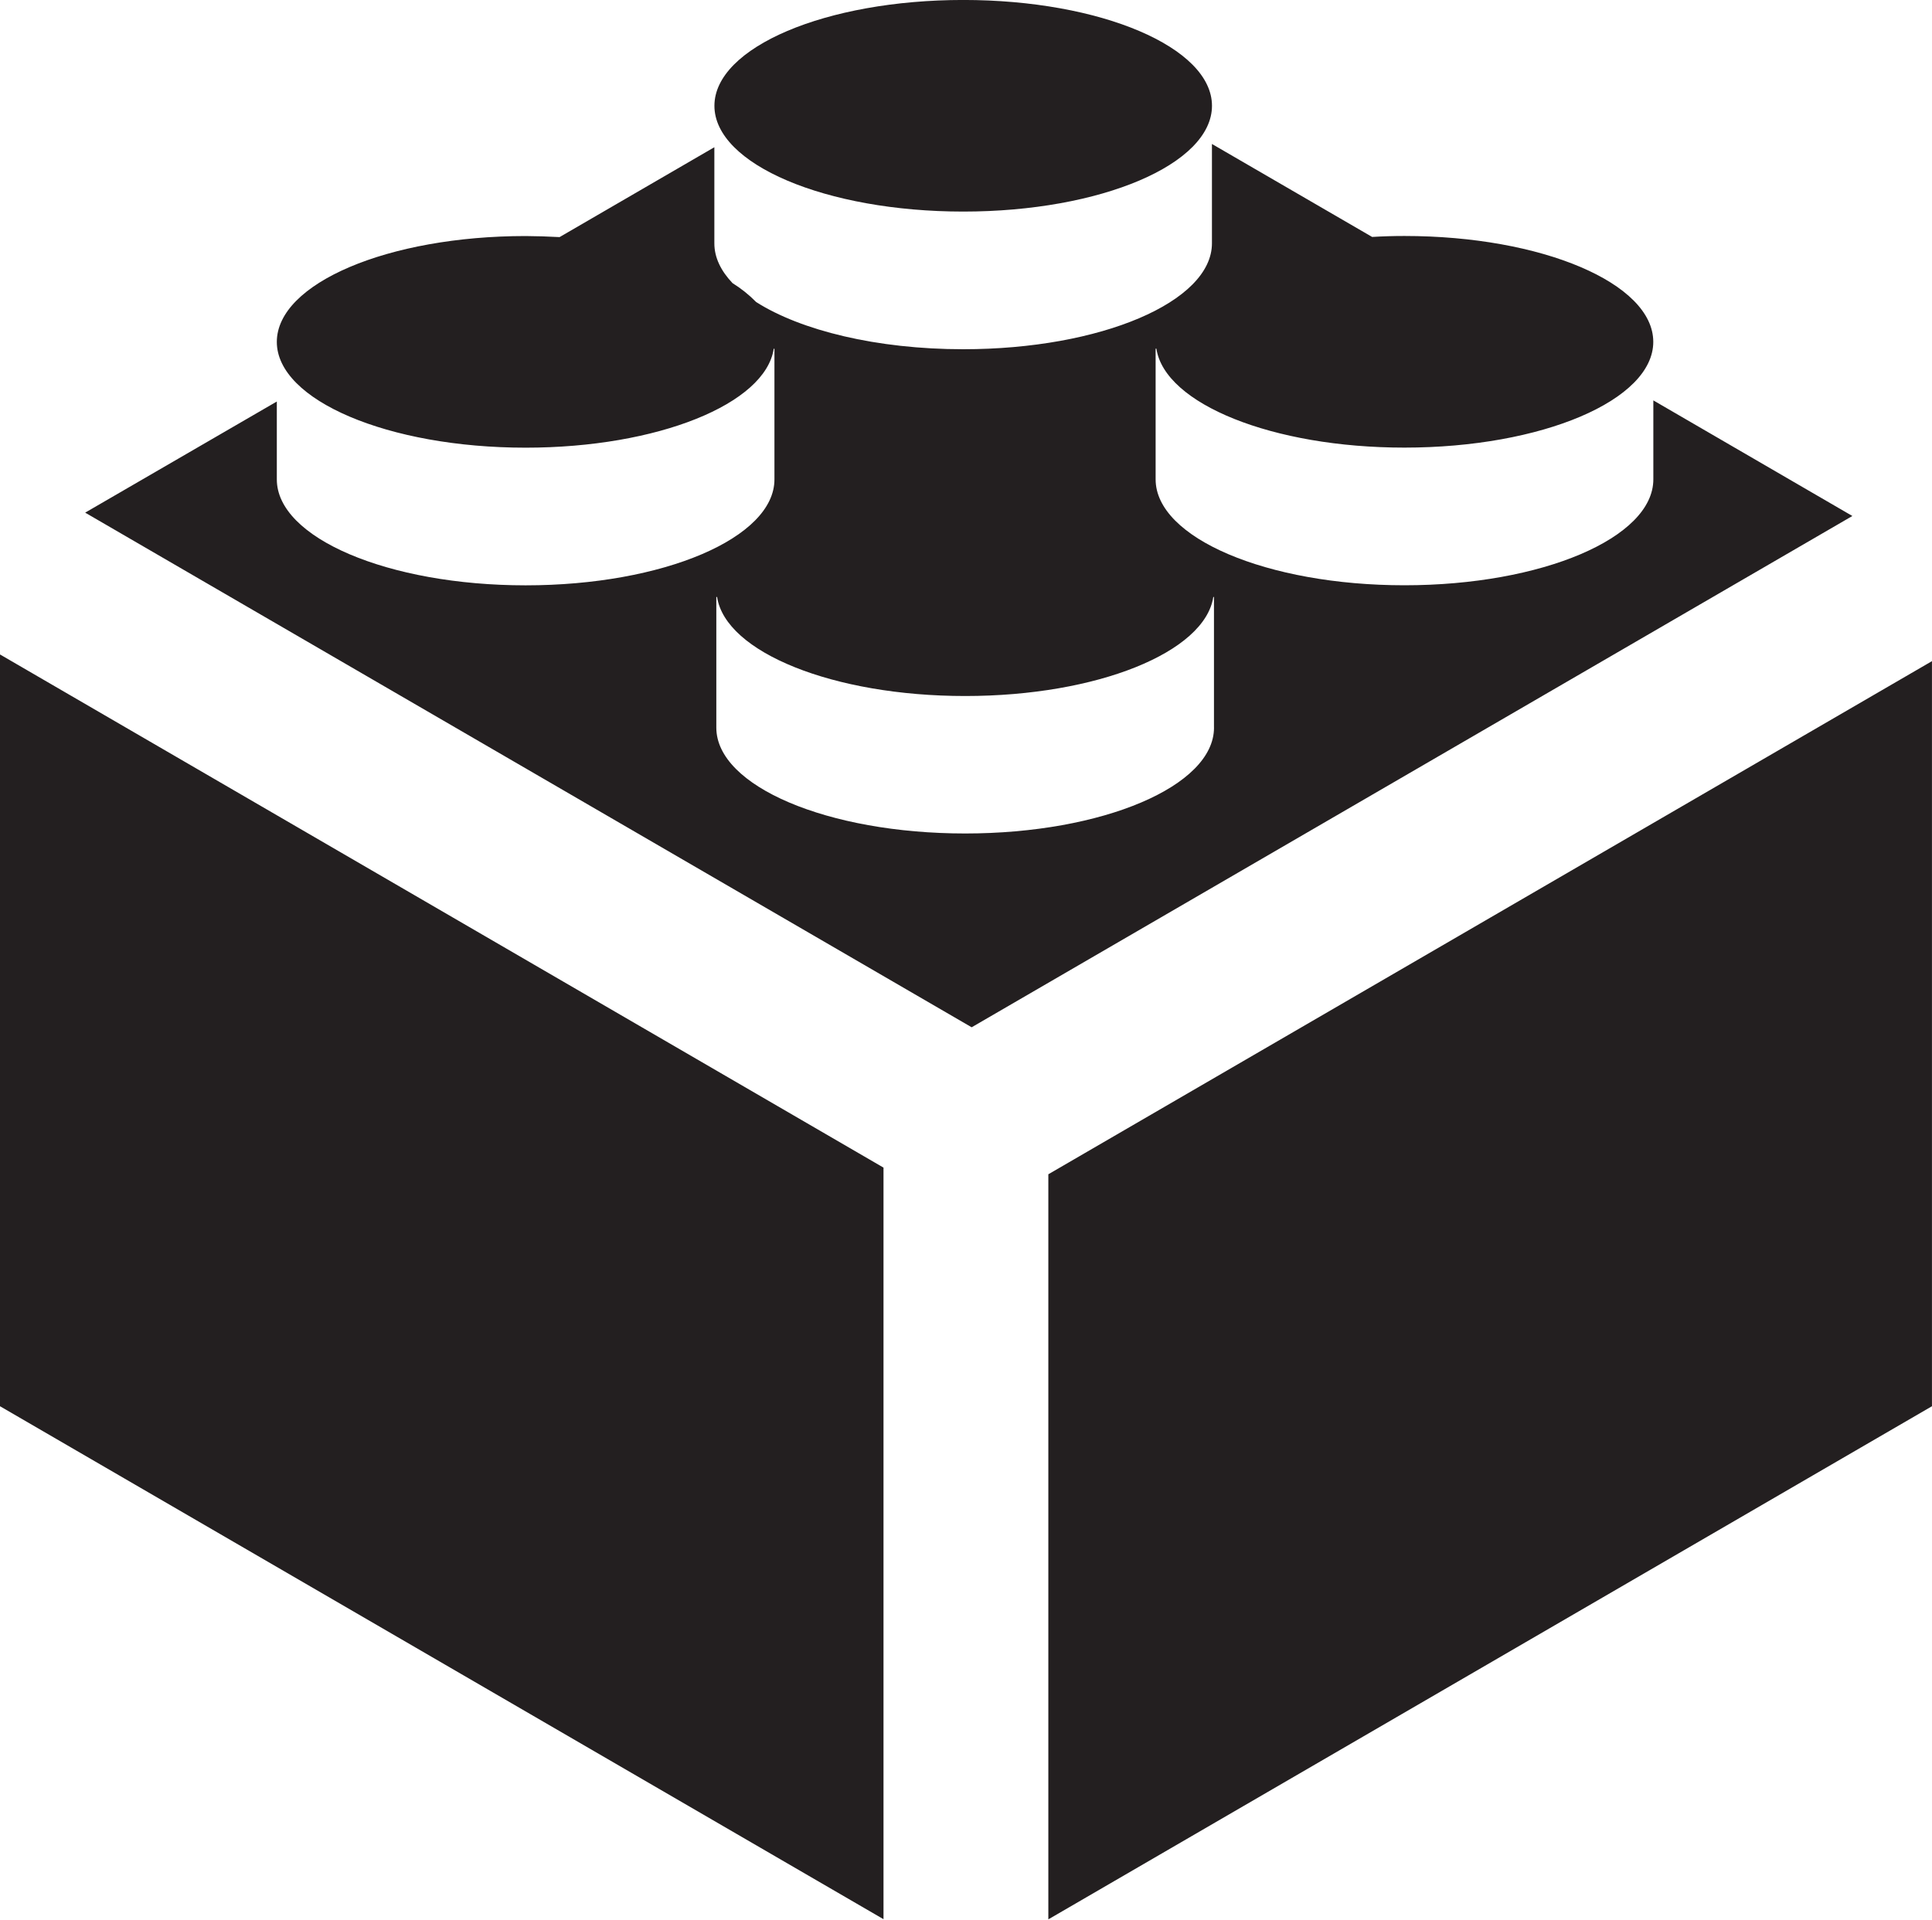
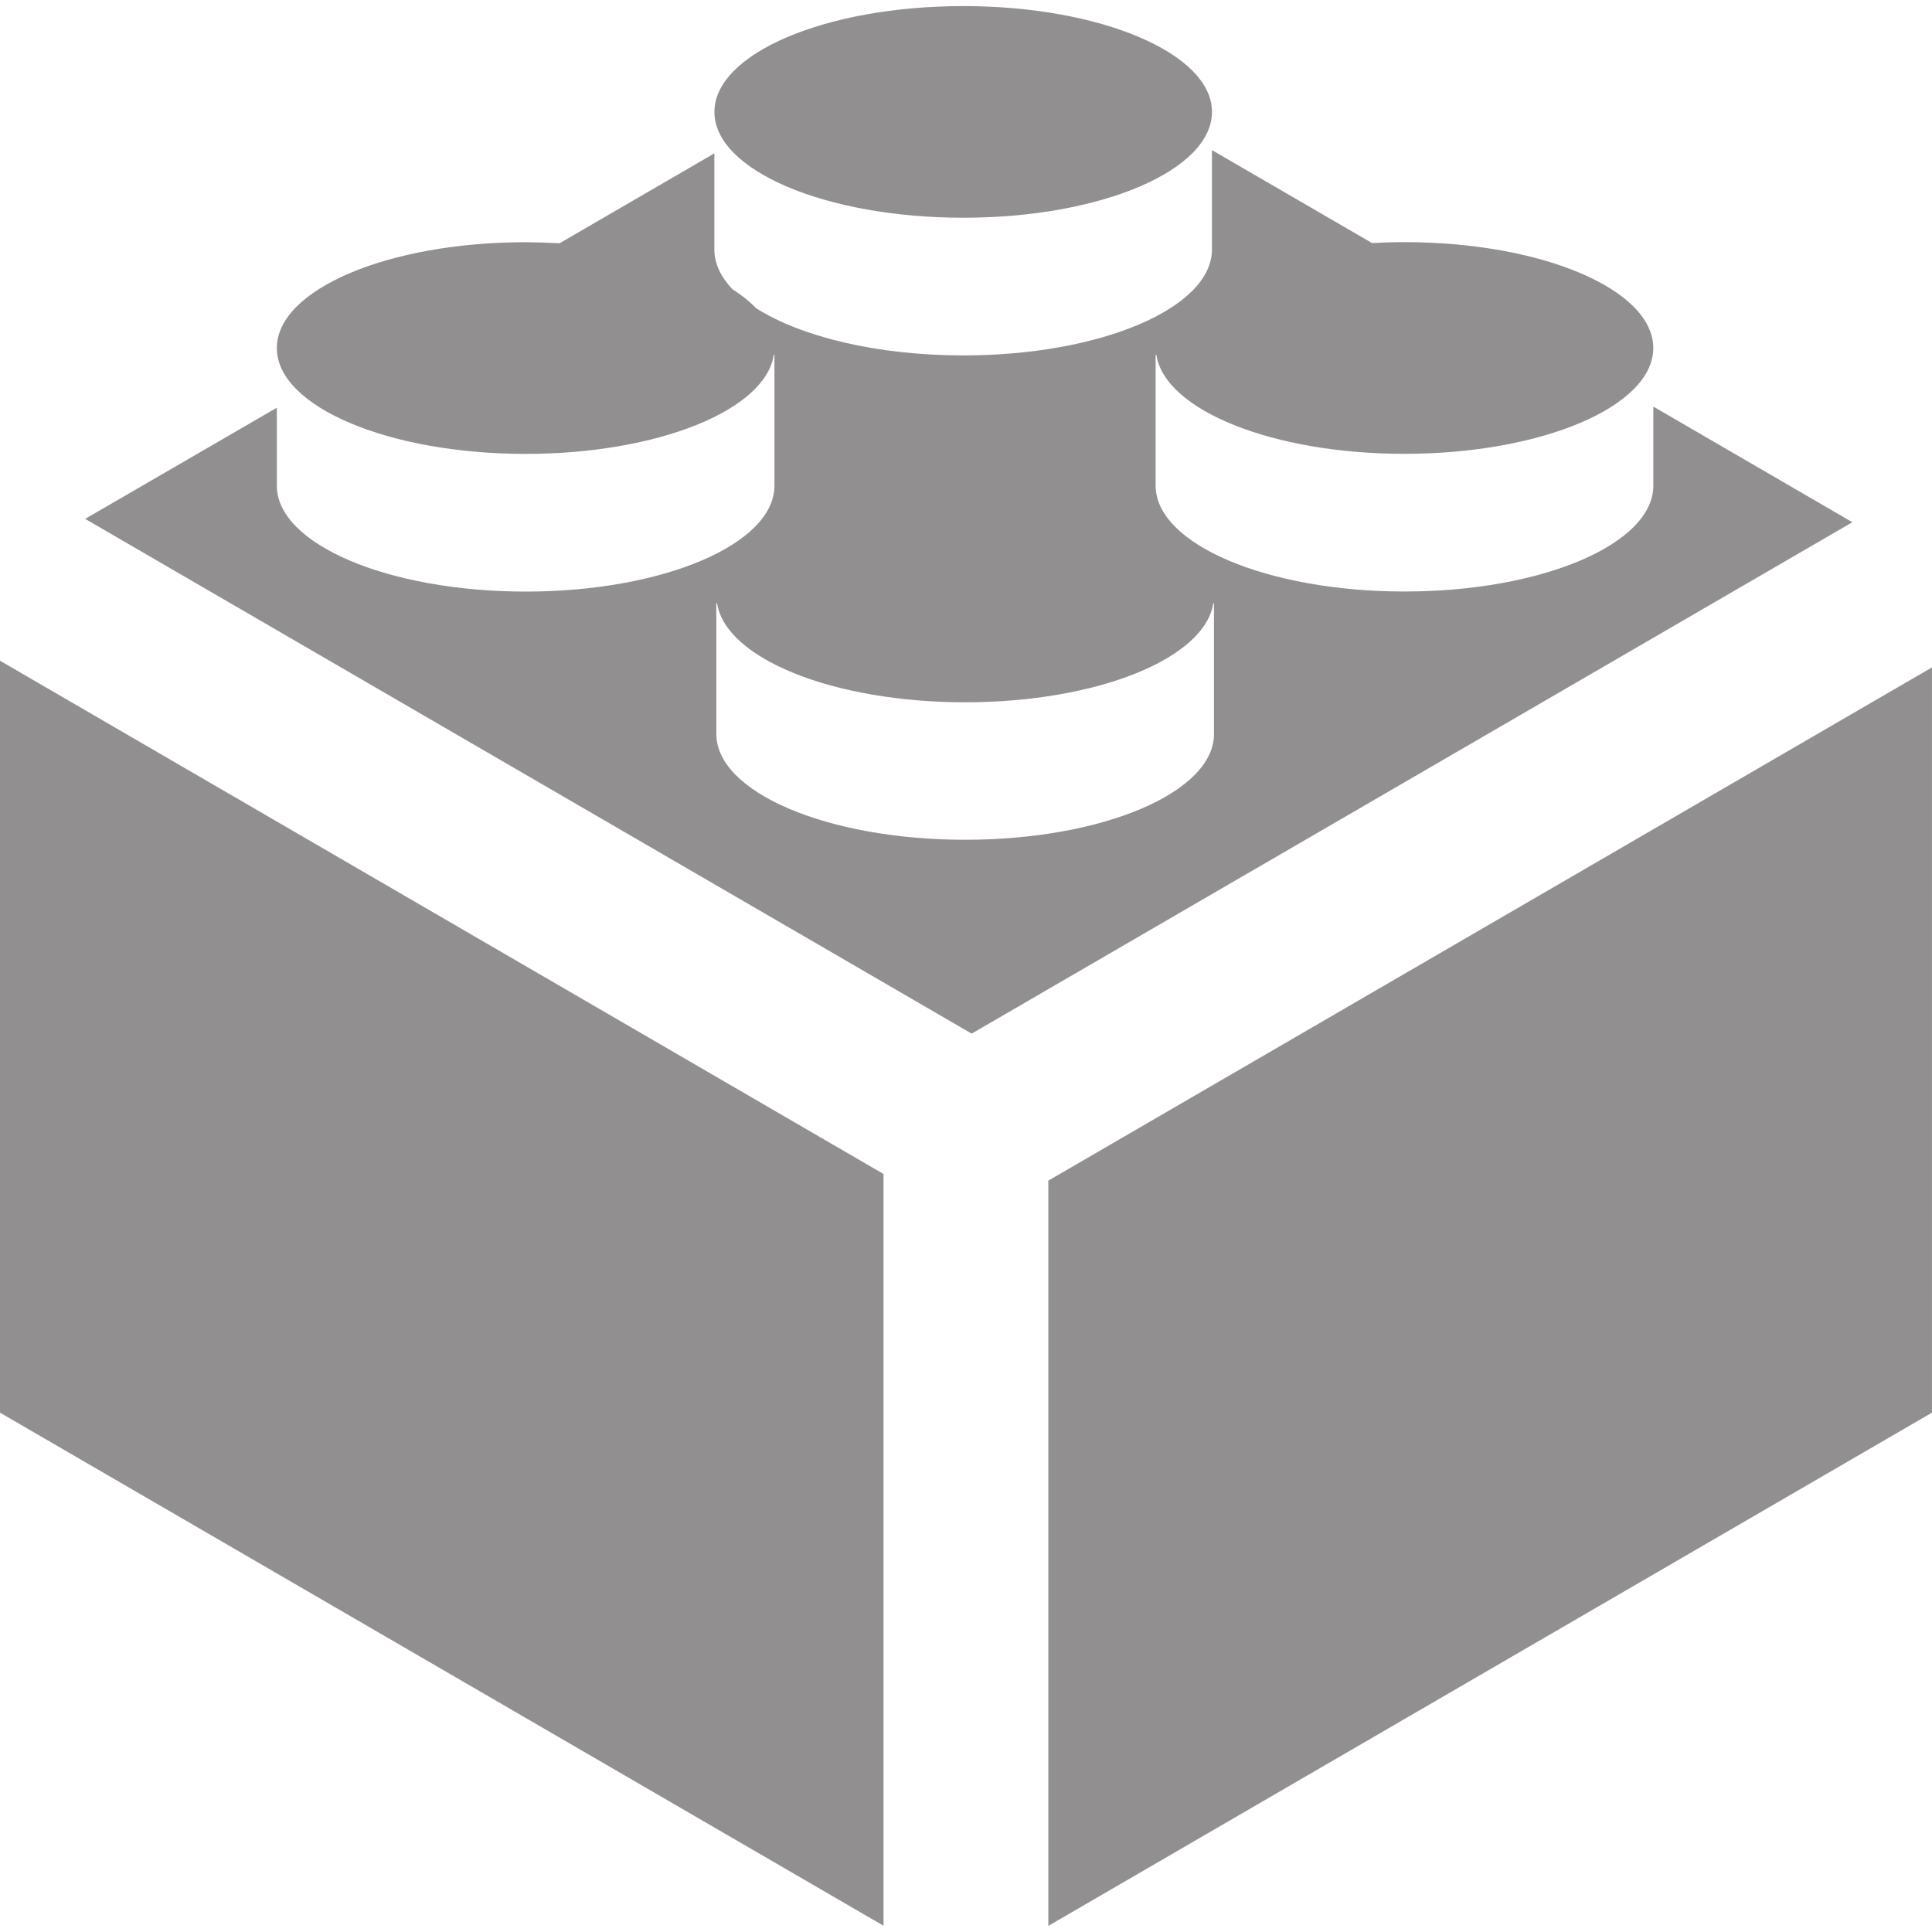
- <svg xmlns="http://www.w3.org/2000/svg" width="60" height="59.62" viewBox="226.001 226.19 60 59.62">
-   <path fill="#231F20" d="M226.001 269.871l27.438 15.934v-23.346l-27.438-15.94v23.352zm51.346-31.244v2.453c0 1.817-3.458 3.29-7.73 3.29-4.266 0-7.727-1.473-7.727-3.29v-4.059h.024c.26 1.714 3.604 3.073 7.702 3.073 4.272 0 7.729-1.474 7.729-3.285 0-1.819-3.457-3.289-7.729-3.289-.339 0-.675.01-1.002.03l-4.975-2.888v3.086c0 1.817-3.454 3.29-7.723 3.29-2.683 0-5.045-.583-6.433-1.467a3.928 3.928 0 0 0-.732-.586c-.363-.381-.565-.797-.565-1.236v-2.986l-4.807 2.792a21.384 21.384 0 0 0-1.054-.033c-4.267 0-7.727 1.469-7.727 3.289 0 1.811 3.46 3.285 7.727 3.285 4.099 0 7.446-1.358 7.705-3.073h.022v4.059c0 1.817-3.455 3.29-7.727 3.29-4.267 0-7.727-1.473-7.727-3.29v-2.42l-5.952 3.452 27.531 15.986 27.351-15.882-6.181-3.591zm-13.644 10.166c0 1.817-3.46 3.287-7.727 3.287-4.269 0-7.729-1.47-7.729-3.287v-4.059h.024c.26 1.715 3.603 3.076 7.705 3.076 4.101 0 7.443-1.361 7.705-3.076h.021v4.059h.001zm-5.145 13.873v23.144L286 269.871v-23.144l-27.442 15.939zm-2.641-29.904c4.269 0 7.723-1.47 7.723-3.286 0-1.814-3.454-3.287-7.723-3.287-4.27 0-7.729 1.472-7.729 3.287-.001 1.816 3.459 3.286 7.729 3.286" />
+ <svg xmlns="http://www.w3.org/2000/svg" width="60" height="60" viewBox="226.001 226.19 60 59.62">
+   <path fill="#231F20" opacity="0.5" d="M226.001 269.871l27.438 15.934v-23.346l-27.438-15.94v23.352zm51.346-31.244v2.453c0 1.817-3.458 3.29-7.73 3.29-4.266 0-7.727-1.473-7.727-3.29v-4.059h.024c.26 1.714 3.604 3.073 7.702 3.073 4.272 0 7.729-1.474 7.729-3.285 0-1.819-3.457-3.289-7.729-3.289-.339 0-.675.01-1.002.03l-4.975-2.888v3.086c0 1.817-3.454 3.29-7.723 3.29-2.683 0-5.045-.583-6.433-1.467a3.928 3.928 0 0 0-.732-.586c-.363-.381-.565-.797-.565-1.236v-2.986l-4.807 2.792a21.384 21.384 0 0 0-1.054-.033c-4.267 0-7.727 1.469-7.727 3.289 0 1.811 3.46 3.285 7.727 3.285 4.099 0 7.446-1.358 7.705-3.073h.022v4.059c0 1.817-3.455 3.29-7.727 3.29-4.267 0-7.727-1.473-7.727-3.29v-2.42l-5.952 3.452 27.531 15.986 27.351-15.882-6.181-3.591zm-13.644 10.166c0 1.817-3.46 3.287-7.727 3.287-4.269 0-7.729-1.47-7.729-3.287v-4.059h.024c.26 1.715 3.603 3.076 7.705 3.076 4.101 0 7.443-1.361 7.705-3.076h.021v4.059h.001zm-5.145 13.873v23.144L286 269.871v-23.144l-27.442 15.939zm-2.641-29.904c4.269 0 7.723-1.47 7.723-3.286 0-1.814-3.454-3.287-7.723-3.287-4.27 0-7.729 1.472-7.729 3.287-.001 1.816 3.459 3.286 7.729 3.286" />
</svg>
